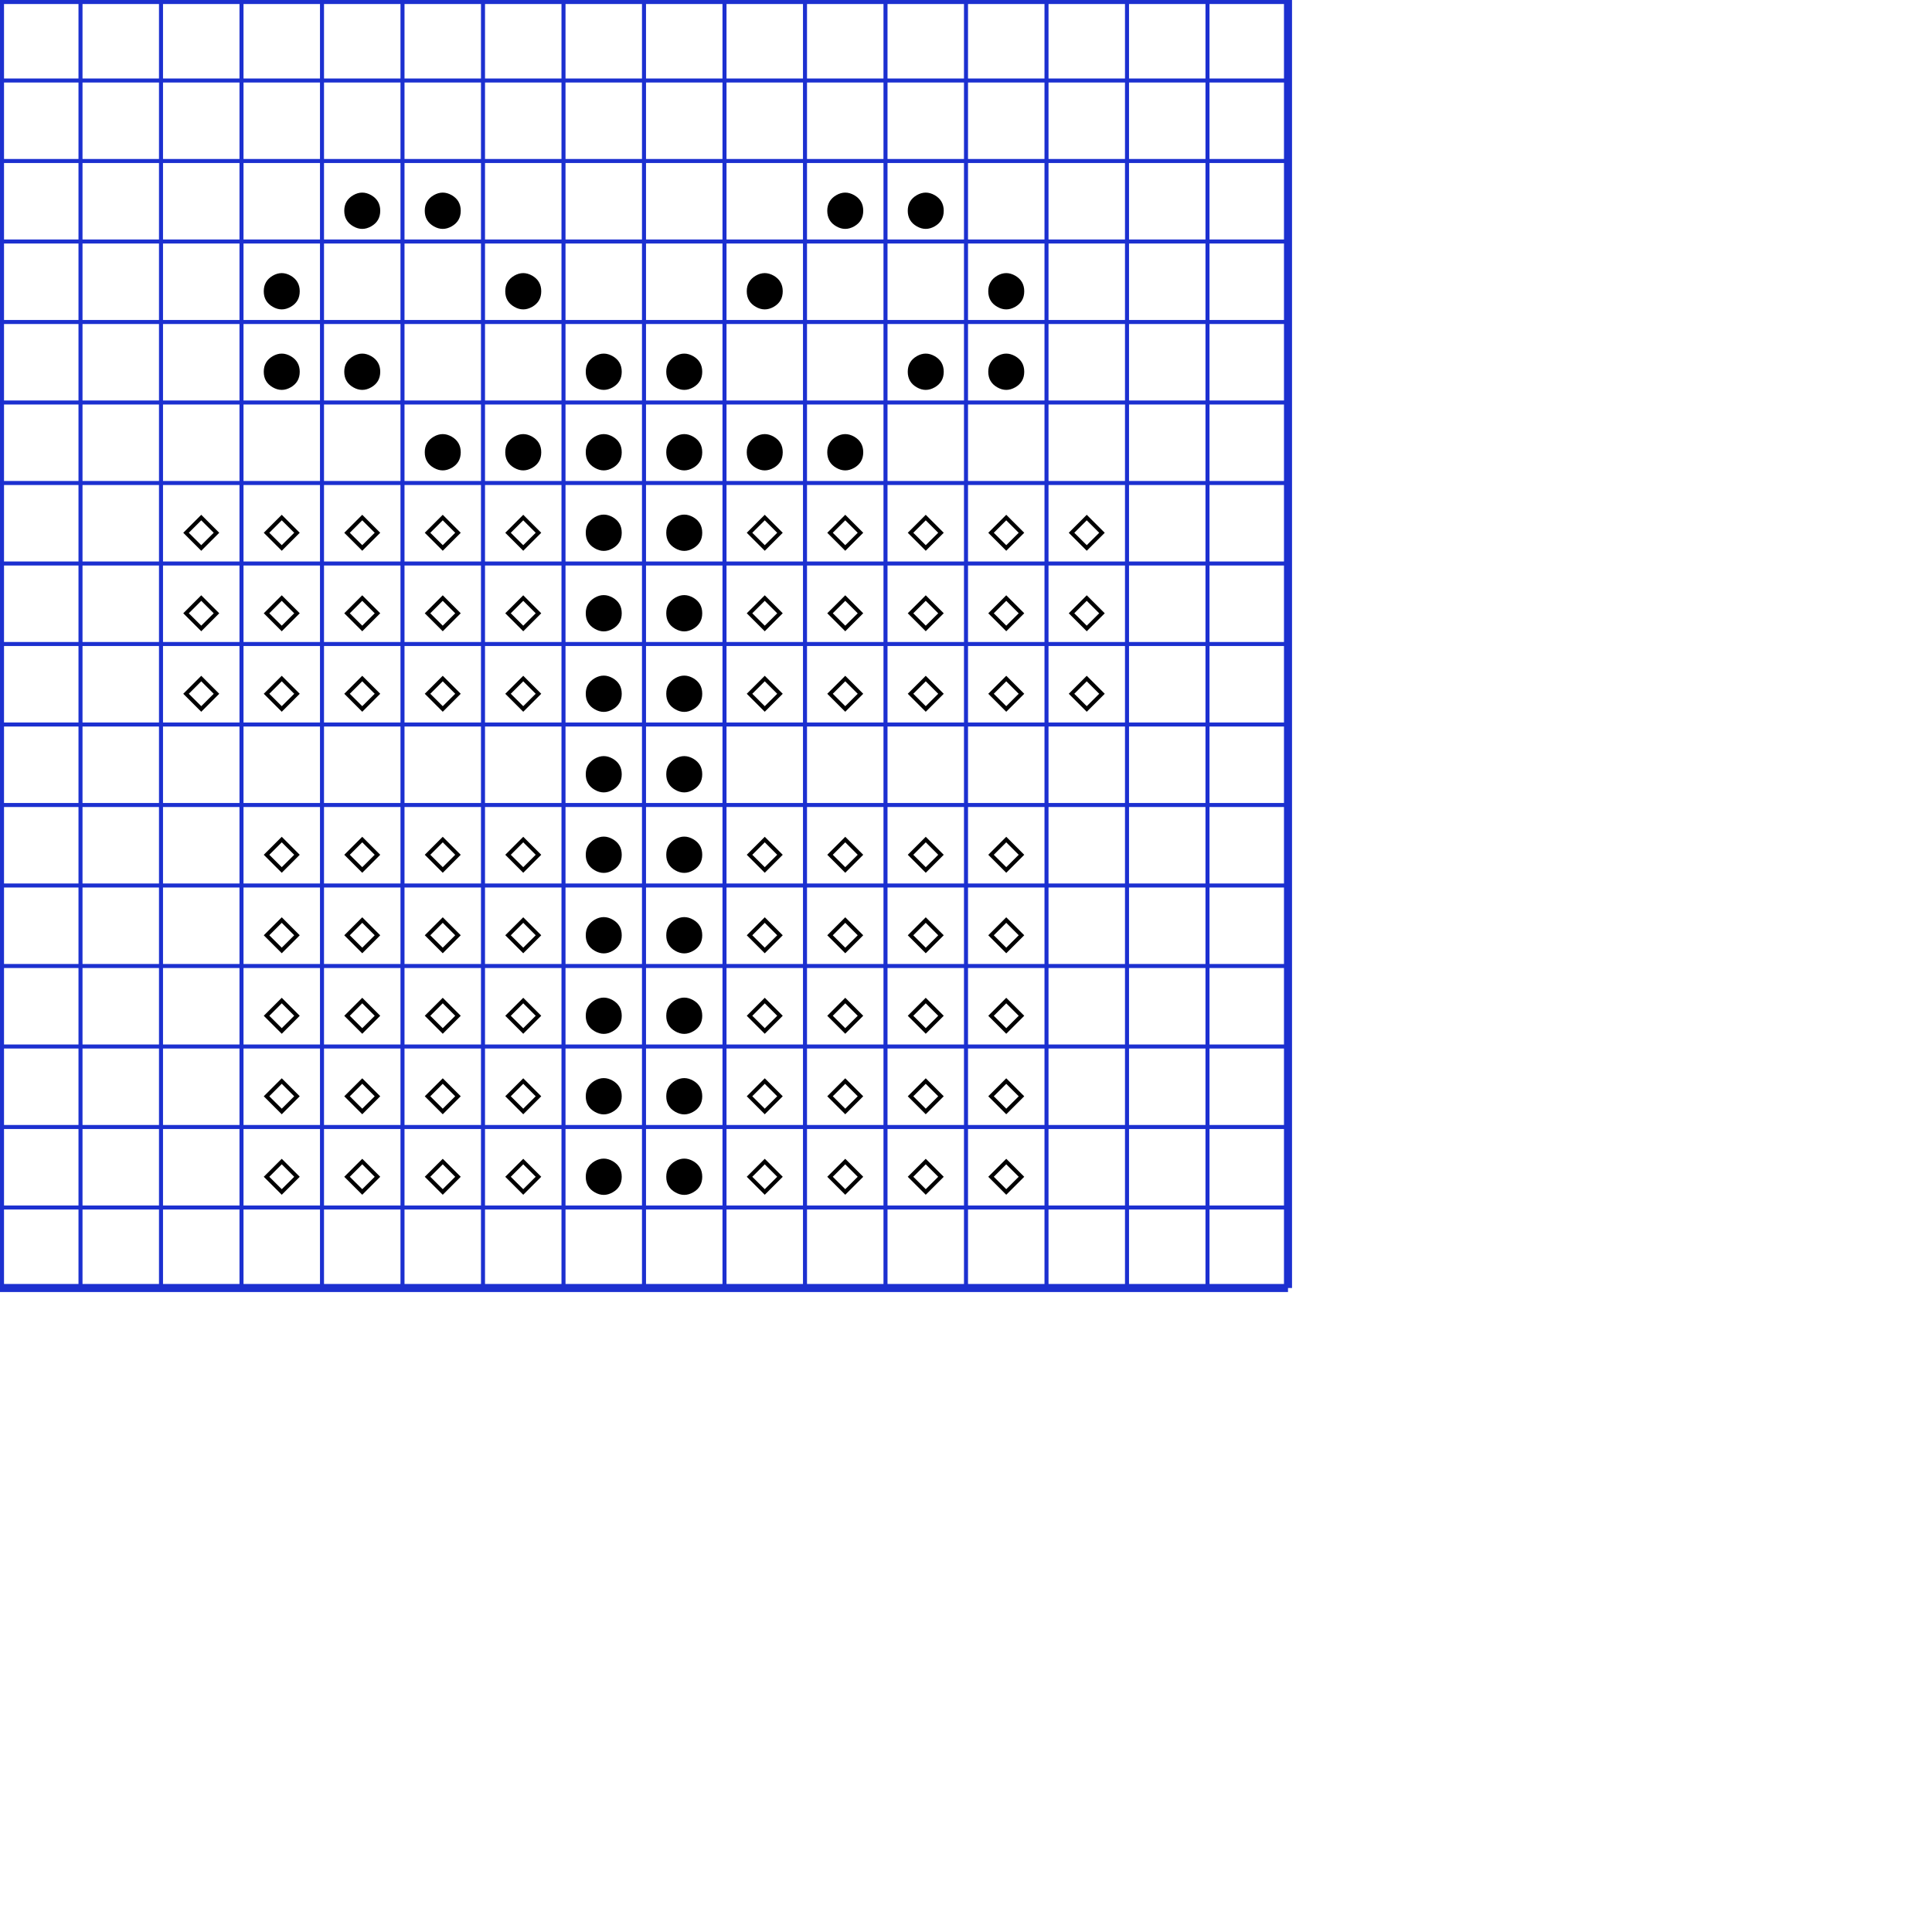
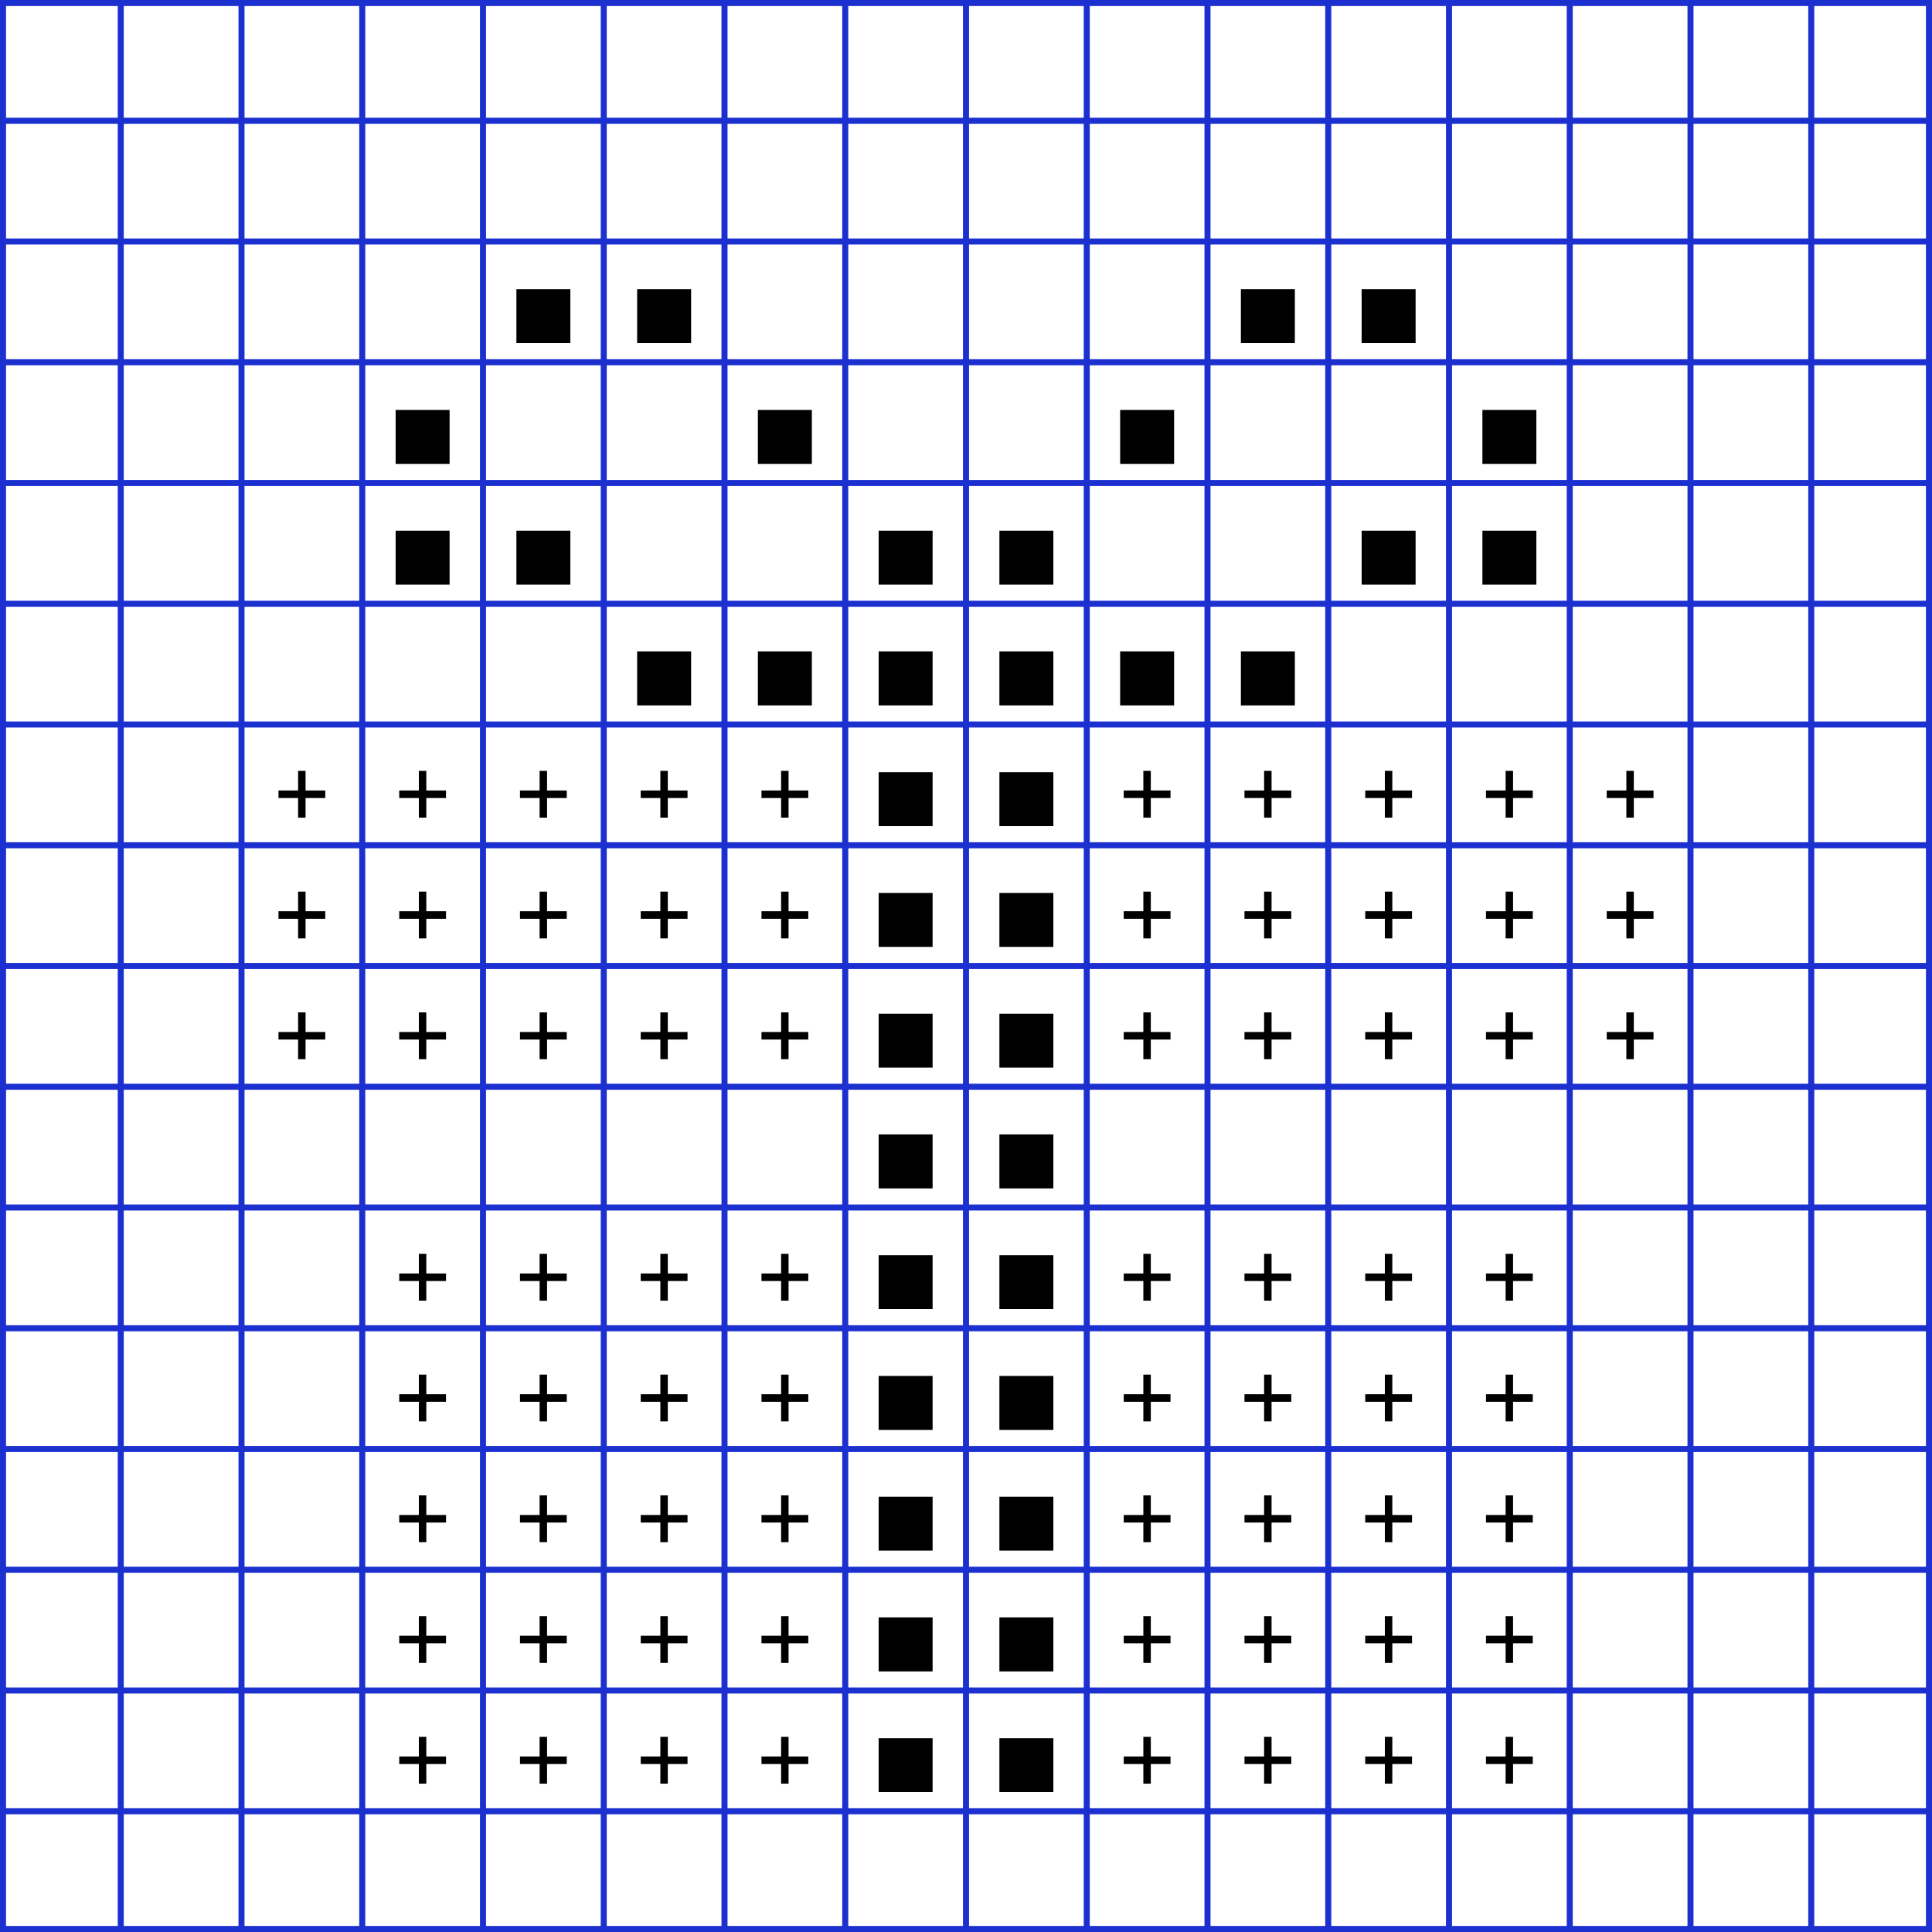
- <svg xmlns="http://www.w3.org/2000/svg" width="480" height="480">
+ <svg xmlns="http://www.w3.org/2000/svg" width="320" height="320">
  <defs>
    <style>
+       .pixel { shape-rendering: pixelated; }
+       .stitch { fill: currentColor; }
      .symbol { font-family: monospace; font-size: 15px; text-anchor: middle; dominant-baseline: middle; }
    </style>
  </defs>
-   <text x="90" y="52" fill="#000000" class="symbol">●</text>
-   <text x="110" y="52" fill="#000000" class="symbol">●</text>
-   <text x="210" y="52" fill="#000000" class="symbol">●</text>
-   <text x="230" y="52" fill="#000000" class="symbol">●</text>
-   <text x="70" y="72" fill="#000000" class="symbol">●</text>
-   <text x="130" y="72" fill="#000000" class="symbol">●</text>
-   <text x="190" y="72" fill="#000000" class="symbol">●</text>
-   <text x="250" y="72" fill="#000000" class="symbol">●</text>
-   <text x="70" y="92" fill="#000000" class="symbol">●</text>
-   <text x="90" y="92" fill="#000000" class="symbol">●</text>
-   <text x="150" y="92" fill="#000000" class="symbol">●</text>
-   <text x="170" y="92" fill="#000000" class="symbol">●</text>
-   <text x="230" y="92" fill="#000000" class="symbol">●</text>
-   <text x="250" y="92" fill="#000000" class="symbol">●</text>
-   <text x="110" y="112" fill="#000000" class="symbol">●</text>
-   <text x="130" y="112" fill="#000000" class="symbol">●</text>
-   <text x="150" y="112" fill="#000000" class="symbol">●</text>
-   <text x="170" y="112" fill="#000000" class="symbol">●</text>
-   <text x="190" y="112" fill="#000000" class="symbol">●</text>
-   <text x="210" y="112" fill="#000000" class="symbol">●</text>
-   <text x="50" y="132" fill="#000000" class="symbol">◇</text>
-   <text x="70" y="132" fill="#000000" class="symbol">◇</text>
-   <text x="90" y="132" fill="#000000" class="symbol">◇</text>
-   <text x="110" y="132" fill="#000000" class="symbol">◇</text>
-   <text x="130" y="132" fill="#000000" class="symbol">◇</text>
-   <text x="150" y="132" fill="#000000" class="symbol">●</text>
-   <text x="170" y="132" fill="#000000" class="symbol">●</text>
-   <text x="190" y="132" fill="#000000" class="symbol">◇</text>
-   <text x="210" y="132" fill="#000000" class="symbol">◇</text>
-   <text x="230" y="132" fill="#000000" class="symbol">◇</text>
-   <text x="250" y="132" fill="#000000" class="symbol">◇</text>
-   <text x="270" y="132" fill="#000000" class="symbol">◇</text>
-   <text x="50" y="152" fill="#000000" class="symbol">◇</text>
-   <text x="70" y="152" fill="#000000" class="symbol">◇</text>
-   <text x="90" y="152" fill="#000000" class="symbol">◇</text>
-   <text x="110" y="152" fill="#000000" class="symbol">◇</text>
-   <text x="130" y="152" fill="#000000" class="symbol">◇</text>
-   <text x="150" y="152" fill="#000000" class="symbol">●</text>
-   <text x="170" y="152" fill="#000000" class="symbol">●</text>
-   <text x="190" y="152" fill="#000000" class="symbol">◇</text>
-   <text x="210" y="152" fill="#000000" class="symbol">◇</text>
-   <text x="230" y="152" fill="#000000" class="symbol">◇</text>
-   <text x="250" y="152" fill="#000000" class="symbol">◇</text>
-   <text x="270" y="152" fill="#000000" class="symbol">◇</text>
-   <text x="50" y="172" fill="#000000" class="symbol">◇</text>
-   <text x="70" y="172" fill="#000000" class="symbol">◇</text>
-   <text x="90" y="172" fill="#000000" class="symbol">◇</text>
-   <text x="110" y="172" fill="#000000" class="symbol">◇</text>
-   <text x="130" y="172" fill="#000000" class="symbol">◇</text>
-   <text x="150" y="172" fill="#000000" class="symbol">●</text>
-   <text x="170" y="172" fill="#000000" class="symbol">●</text>
-   <text x="190" y="172" fill="#000000" class="symbol">◇</text>
-   <text x="210" y="172" fill="#000000" class="symbol">◇</text>
-   <text x="230" y="172" fill="#000000" class="symbol">◇</text>
-   <text x="250" y="172" fill="#000000" class="symbol">◇</text>
-   <text x="270" y="172" fill="#000000" class="symbol">◇</text>
-   <text x="150" y="192" fill="#000000" class="symbol">●</text>
-   <text x="170" y="192" fill="#000000" class="symbol">●</text>
-   <text x="70" y="212" fill="#000000" class="symbol">◇</text>
-   <text x="90" y="212" fill="#000000" class="symbol">◇</text>
-   <text x="110" y="212" fill="#000000" class="symbol">◇</text>
-   <text x="130" y="212" fill="#000000" class="symbol">◇</text>
-   <text x="150" y="212" fill="#000000" class="symbol">●</text>
-   <text x="170" y="212" fill="#000000" class="symbol">●</text>
-   <text x="190" y="212" fill="#000000" class="symbol">◇</text>
-   <text x="210" y="212" fill="#000000" class="symbol">◇</text>
-   <text x="230" y="212" fill="#000000" class="symbol">◇</text>
-   <text x="250" y="212" fill="#000000" class="symbol">◇</text>
-   <text x="70" y="232" fill="#000000" class="symbol">◇</text>
-   <text x="90" y="232" fill="#000000" class="symbol">◇</text>
-   <text x="110" y="232" fill="#000000" class="symbol">◇</text>
-   <text x="130" y="232" fill="#000000" class="symbol">◇</text>
-   <text x="150" y="232" fill="#000000" class="symbol">●</text>
-   <text x="170" y="232" fill="#000000" class="symbol">●</text>
-   <text x="190" y="232" fill="#000000" class="symbol">◇</text>
-   <text x="210" y="232" fill="#000000" class="symbol">◇</text>
-   <text x="230" y="232" fill="#000000" class="symbol">◇</text>
-   <text x="250" y="232" fill="#000000" class="symbol">◇</text>
-   <text x="70" y="252" fill="#000000" class="symbol">◇</text>
-   <text x="90" y="252" fill="#000000" class="symbol">◇</text>
-   <text x="110" y="252" fill="#000000" class="symbol">◇</text>
-   <text x="130" y="252" fill="#000000" class="symbol">◇</text>
-   <text x="150" y="252" fill="#000000" class="symbol">●</text>
-   <text x="170" y="252" fill="#000000" class="symbol">●</text>
-   <text x="190" y="252" fill="#000000" class="symbol">◇</text>
-   <text x="210" y="252" fill="#000000" class="symbol">◇</text>
-   <text x="230" y="252" fill="#000000" class="symbol">◇</text>
-   <text x="250" y="252" fill="#000000" class="symbol">◇</text>
-   <text x="70" y="272" fill="#000000" class="symbol">◇</text>
-   <text x="90" y="272" fill="#000000" class="symbol">◇</text>
-   <text x="110" y="272" fill="#000000" class="symbol">◇</text>
-   <text x="130" y="272" fill="#000000" class="symbol">◇</text>
-   <text x="150" y="272" fill="#000000" class="symbol">●</text>
-   <text x="170" y="272" fill="#000000" class="symbol">●</text>
-   <text x="190" y="272" fill="#000000" class="symbol">◇</text>
-   <text x="210" y="272" fill="#000000" class="symbol">◇</text>
-   <text x="230" y="272" fill="#000000" class="symbol">◇</text>
-   <text x="250" y="272" fill="#000000" class="symbol">◇</text>
-   <text x="70" y="292" fill="#000000" class="symbol">◇</text>
-   <text x="90" y="292" fill="#000000" class="symbol">◇</text>
-   <text x="110" y="292" fill="#000000" class="symbol">◇</text>
-   <text x="130" y="292" fill="#000000" class="symbol">◇</text>
-   <text x="150" y="292" fill="#000000" class="symbol">●</text>
-   <text x="170" y="292" fill="#000000" class="symbol">●</text>
-   <text x="190" y="292" fill="#000000" class="symbol">◇</text>
-   <text x="210" y="292" fill="#000000" class="symbol">◇</text>
-   <text x="230" y="292" fill="#000000" class="symbol">◇</text>
-   <text x="250" y="292" fill="#000000" class="symbol">◇</text>
+   <text x="90" y="52" fill="#000000" class="symbol">■</text>
+   <text x="110" y="52" fill="#000000" class="symbol">■</text>
+   <text x="210" y="52" fill="#000000" class="symbol">■</text>
+   <text x="230" y="52" fill="#000000" class="symbol">■</text>
+   <text x="70" y="72" fill="#000000" class="symbol">■</text>
+   <text x="130" y="72" fill="#000000" class="symbol">■</text>
+   <text x="190" y="72" fill="#000000" class="symbol">■</text>
+   <text x="250" y="72" fill="#000000" class="symbol">■</text>
+   <text x="70" y="92" fill="#000000" class="symbol">■</text>
+   <text x="90" y="92" fill="#000000" class="symbol">■</text>
+   <text x="150" y="92" fill="#000000" class="symbol">■</text>
+   <text x="170" y="92" fill="#000000" class="symbol">■</text>
+   <text x="230" y="92" fill="#000000" class="symbol">■</text>
+   <text x="250" y="92" fill="#000000" class="symbol">■</text>
+   <text x="110" y="112" fill="#000000" class="symbol">■</text>
+   <text x="130" y="112" fill="#000000" class="symbol">■</text>
+   <text x="150" y="112" fill="#000000" class="symbol">■</text>
+   <text x="170" y="112" fill="#000000" class="symbol">■</text>
+   <text x="190" y="112" fill="#000000" class="symbol">■</text>
+   <text x="210" y="112" fill="#000000" class="symbol">■</text>
+   <text x="50" y="132" fill="#000000" class="symbol">+</text>
+   <text x="70" y="132" fill="#000000" class="symbol">+</text>
+   <text x="90" y="132" fill="#000000" class="symbol">+</text>
+   <text x="110" y="132" fill="#000000" class="symbol">+</text>
+   <text x="130" y="132" fill="#000000" class="symbol">+</text>
+   <text x="150" y="132" fill="#000000" class="symbol">■</text>
+   <text x="170" y="132" fill="#000000" class="symbol">■</text>
+   <text x="190" y="132" fill="#000000" class="symbol">+</text>
+   <text x="210" y="132" fill="#000000" class="symbol">+</text>
+   <text x="230" y="132" fill="#000000" class="symbol">+</text>
+   <text x="250" y="132" fill="#000000" class="symbol">+</text>
+   <text x="270" y="132" fill="#000000" class="symbol">+</text>
+   <text x="50" y="152" fill="#000000" class="symbol">+</text>
+   <text x="70" y="152" fill="#000000" class="symbol">+</text>
+   <text x="90" y="152" fill="#000000" class="symbol">+</text>
+   <text x="110" y="152" fill="#000000" class="symbol">+</text>
+   <text x="130" y="152" fill="#000000" class="symbol">+</text>
+   <text x="150" y="152" fill="#000000" class="symbol">■</text>
+   <text x="170" y="152" fill="#000000" class="symbol">■</text>
+   <text x="190" y="152" fill="#000000" class="symbol">+</text>
+   <text x="210" y="152" fill="#000000" class="symbol">+</text>
+   <text x="230" y="152" fill="#000000" class="symbol">+</text>
+   <text x="250" y="152" fill="#000000" class="symbol">+</text>
+   <text x="270" y="152" fill="#000000" class="symbol">+</text>
+   <text x="50" y="172" fill="#000000" class="symbol">+</text>
+   <text x="70" y="172" fill="#000000" class="symbol">+</text>
+   <text x="90" y="172" fill="#000000" class="symbol">+</text>
+   <text x="110" y="172" fill="#000000" class="symbol">+</text>
+   <text x="130" y="172" fill="#000000" class="symbol">+</text>
+   <text x="150" y="172" fill="#000000" class="symbol">■</text>
+   <text x="170" y="172" fill="#000000" class="symbol">■</text>
+   <text x="190" y="172" fill="#000000" class="symbol">+</text>
+   <text x="210" y="172" fill="#000000" class="symbol">+</text>
+   <text x="230" y="172" fill="#000000" class="symbol">+</text>
+   <text x="250" y="172" fill="#000000" class="symbol">+</text>
+   <text x="270" y="172" fill="#000000" class="symbol">+</text>
+   <text x="150" y="192" fill="#000000" class="symbol">■</text>
+   <text x="170" y="192" fill="#000000" class="symbol">■</text>
+   <text x="70" y="212" fill="#000000" class="symbol">+</text>
+   <text x="90" y="212" fill="#000000" class="symbol">+</text>
+   <text x="110" y="212" fill="#000000" class="symbol">+</text>
+   <text x="130" y="212" fill="#000000" class="symbol">+</text>
+   <text x="150" y="212" fill="#000000" class="symbol">■</text>
+   <text x="170" y="212" fill="#000000" class="symbol">■</text>
+   <text x="190" y="212" fill="#000000" class="symbol">+</text>
+   <text x="210" y="212" fill="#000000" class="symbol">+</text>
+   <text x="230" y="212" fill="#000000" class="symbol">+</text>
+   <text x="250" y="212" fill="#000000" class="symbol">+</text>
+   <text x="70" y="232" fill="#000000" class="symbol">+</text>
+   <text x="90" y="232" fill="#000000" class="symbol">+</text>
+   <text x="110" y="232" fill="#000000" class="symbol">+</text>
+   <text x="130" y="232" fill="#000000" class="symbol">+</text>
+   <text x="150" y="232" fill="#000000" class="symbol">■</text>
+   <text x="170" y="232" fill="#000000" class="symbol">■</text>
+   <text x="190" y="232" fill="#000000" class="symbol">+</text>
+   <text x="210" y="232" fill="#000000" class="symbol">+</text>
+   <text x="230" y="232" fill="#000000" class="symbol">+</text>
+   <text x="250" y="232" fill="#000000" class="symbol">+</text>
+   <text x="70" y="252" fill="#000000" class="symbol">+</text>
+   <text x="90" y="252" fill="#000000" class="symbol">+</text>
+   <text x="110" y="252" fill="#000000" class="symbol">+</text>
+   <text x="130" y="252" fill="#000000" class="symbol">+</text>
+   <text x="150" y="252" fill="#000000" class="symbol">■</text>
+   <text x="170" y="252" fill="#000000" class="symbol">■</text>
+   <text x="190" y="252" fill="#000000" class="symbol">+</text>
+   <text x="210" y="252" fill="#000000" class="symbol">+</text>
+   <text x="230" y="252" fill="#000000" class="symbol">+</text>
+   <text x="250" y="252" fill="#000000" class="symbol">+</text>
+   <text x="70" y="272" fill="#000000" class="symbol">+</text>
+   <text x="90" y="272" fill="#000000" class="symbol">+</text>
+   <text x="110" y="272" fill="#000000" class="symbol">+</text>
+   <text x="130" y="272" fill="#000000" class="symbol">+</text>
+   <text x="150" y="272" fill="#000000" class="symbol">■</text>
+   <text x="170" y="272" fill="#000000" class="symbol">■</text>
+   <text x="190" y="272" fill="#000000" class="symbol">+</text>
+   <text x="210" y="272" fill="#000000" class="symbol">+</text>
+   <text x="230" y="272" fill="#000000" class="symbol">+</text>
+   <text x="250" y="272" fill="#000000" class="symbol">+</text>
+   <text x="70" y="292" fill="#000000" class="symbol">+</text>
+   <text x="90" y="292" fill="#000000" class="symbol">+</text>
+   <text x="110" y="292" fill="#000000" class="symbol">+</text>
+   <text x="130" y="292" fill="#000000" class="symbol">+</text>
+   <text x="150" y="292" fill="#000000" class="symbol">■</text>
+   <text x="170" y="292" fill="#000000" class="symbol">■</text>
+   <text x="190" y="292" fill="#000000" class="symbol">+</text>
+   <text x="210" y="292" fill="#000000" class="symbol">+</text>
+   <text x="230" y="292" fill="#000000" class="symbol">+</text>
+   <text x="250" y="292" fill="#000000" class="symbol">+</text>
  <line x1="0" y1="0" x2="0" y2="320" stroke="#1c30d0" stroke-width="2" />
  <line x1="20" y1="0" x2="20" y2="320" stroke="#1c30d0" stroke-width="1" />
  <line x1="40" y1="0" x2="40" y2="320" stroke="#1c30d0" stroke-width="1" />
  <line x1="60" y1="0" x2="60" y2="320" stroke="#1c30d0" stroke-width="1" />
  <line x1="80" y1="0" x2="80" y2="320" stroke="#1c30d0" stroke-width="1" />
  <line x1="100" y1="0" x2="100" y2="320" stroke="#1c30d0" stroke-width="1" />
  <line x1="120" y1="0" x2="120" y2="320" stroke="#1c30d0" stroke-width="1" />
  <line x1="140" y1="0" x2="140" y2="320" stroke="#1c30d0" stroke-width="1" />
  <line x1="160" y1="0" x2="160" y2="320" stroke="#1c30d0" stroke-width="1" />
  <line x1="180" y1="0" x2="180" y2="320" stroke="#1c30d0" stroke-width="1" />
  <line x1="200" y1="0" x2="200" y2="320" stroke="#1c30d0" stroke-width="1" />
  <line x1="220" y1="0" x2="220" y2="320" stroke="#1c30d0" stroke-width="1" />
  <line x1="240" y1="0" x2="240" y2="320" stroke="#1c30d0" stroke-width="1" />
  <line x1="260" y1="0" x2="260" y2="320" stroke="#1c30d0" stroke-width="1" />
  <line x1="280" y1="0" x2="280" y2="320" stroke="#1c30d0" stroke-width="1" />
  <line x1="300" y1="0" x2="300" y2="320" stroke="#1c30d0" stroke-width="1" />
  <line x1="320" y1="0" x2="320" y2="320" stroke="#1c30d0" stroke-width="2" />
  <line x1="0" y1="0" x2="320" y2="0" stroke="#1c30d0" stroke-width="2" />
  <line x1="0" y1="20" x2="320" y2="20" stroke="#1c30d0" stroke-width="1" />
  <line x1="0" y1="40" x2="320" y2="40" stroke="#1c30d0" stroke-width="1" />
  <line x1="0" y1="60" x2="320" y2="60" stroke="#1c30d0" stroke-width="1" />
  <line x1="0" y1="80" x2="320" y2="80" stroke="#1c30d0" stroke-width="1" />
  <line x1="0" y1="100" x2="320" y2="100" stroke="#1c30d0" stroke-width="1" />
  <line x1="0" y1="120" x2="320" y2="120" stroke="#1c30d0" stroke-width="1" />
  <line x1="0" y1="140" x2="320" y2="140" stroke="#1c30d0" stroke-width="1" />
  <line x1="0" y1="160" x2="320" y2="160" stroke="#1c30d0" stroke-width="1" />
  <line x1="0" y1="180" x2="320" y2="180" stroke="#1c30d0" stroke-width="1" />
  <line x1="0" y1="200" x2="320" y2="200" stroke="#1c30d0" stroke-width="1" />
  <line x1="0" y1="220" x2="320" y2="220" stroke="#1c30d0" stroke-width="1" />
  <line x1="0" y1="240" x2="320" y2="240" stroke="#1c30d0" stroke-width="1" />
  <line x1="0" y1="260" x2="320" y2="260" stroke="#1c30d0" stroke-width="1" />
  <line x1="0" y1="280" x2="320" y2="280" stroke="#1c30d0" stroke-width="1" />
  <line x1="0" y1="300" x2="320" y2="300" stroke="#1c30d0" stroke-width="1" />
  <line x1="0" y1="320" x2="320" y2="320" stroke="#1c30d0" stroke-width="2" />
</svg>
